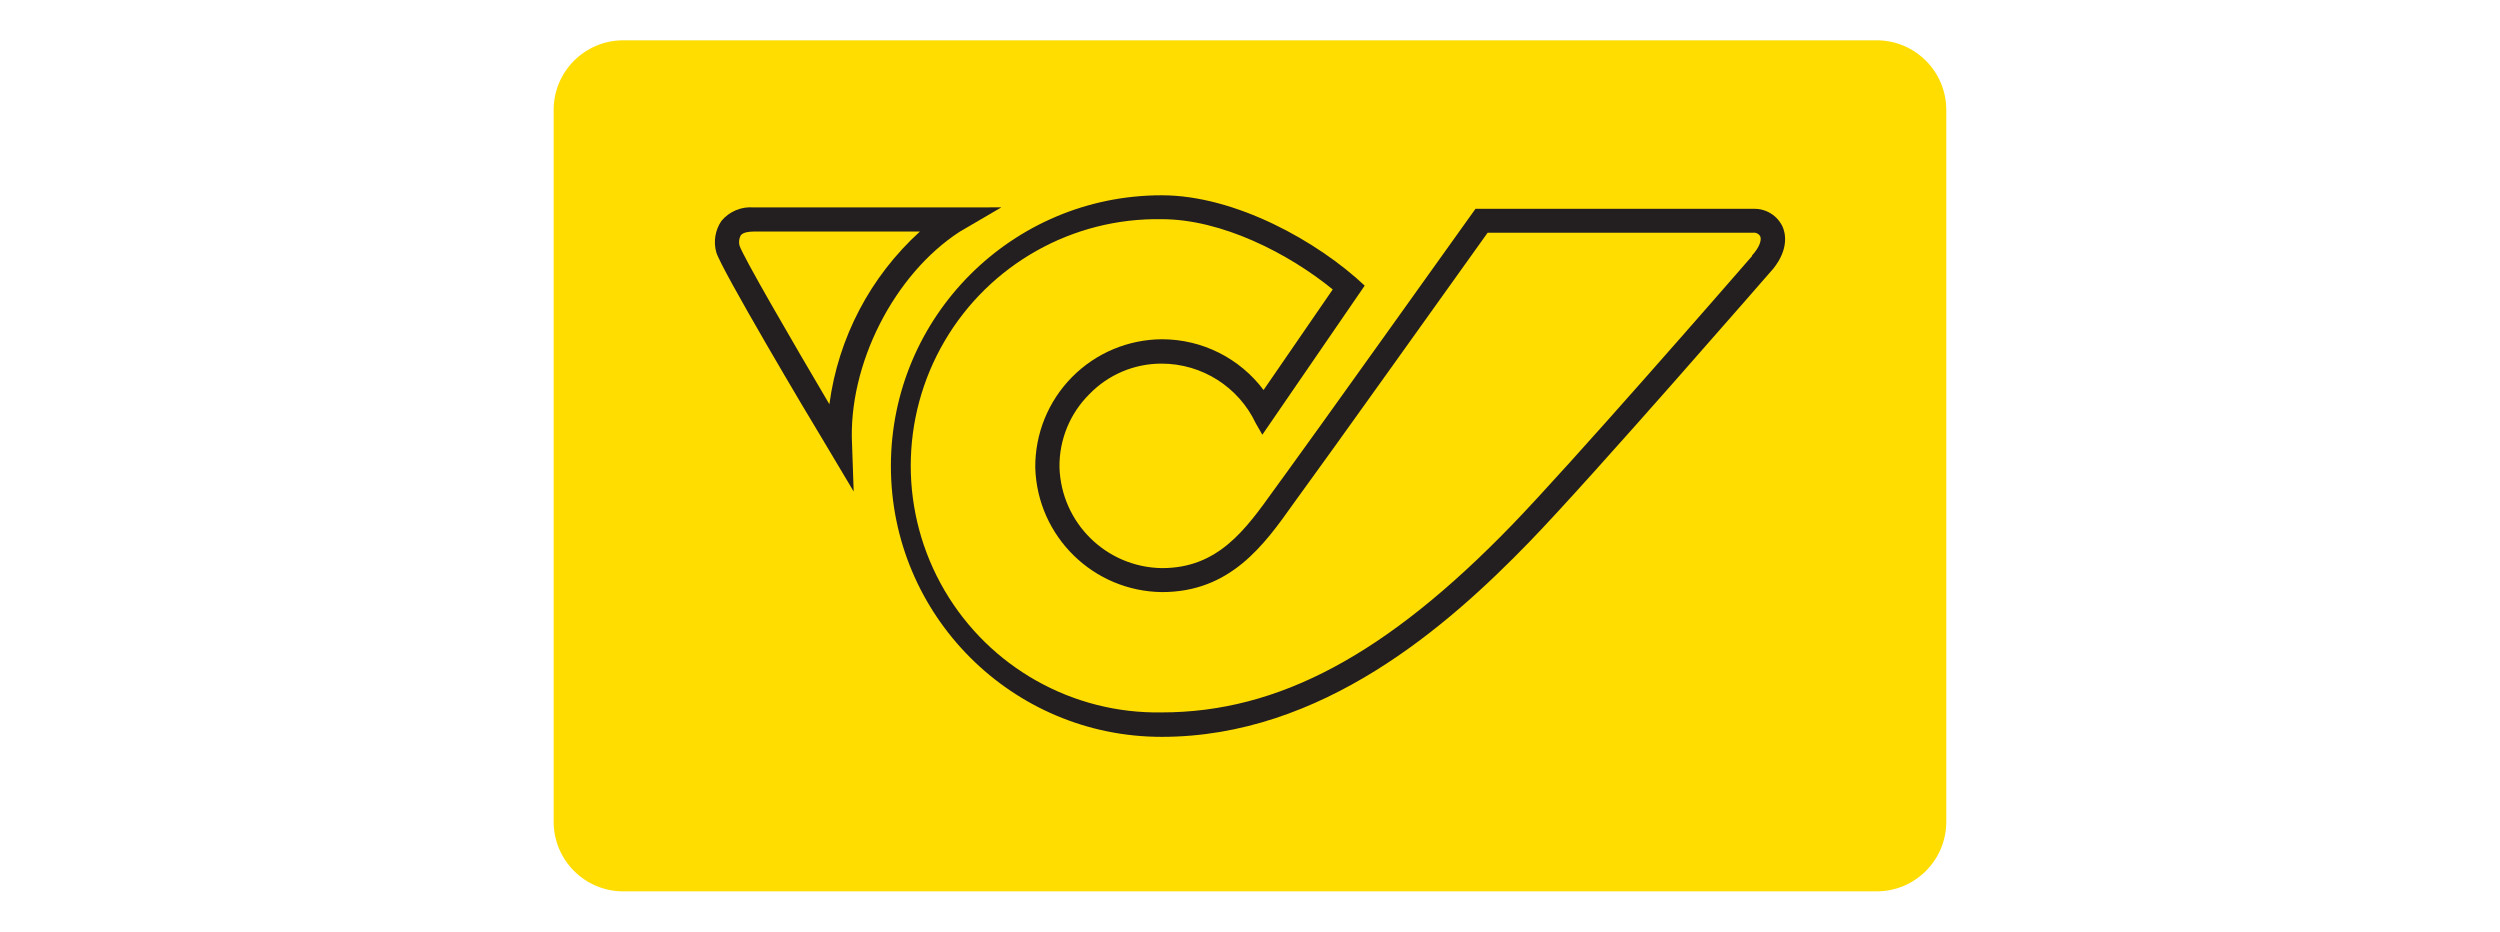
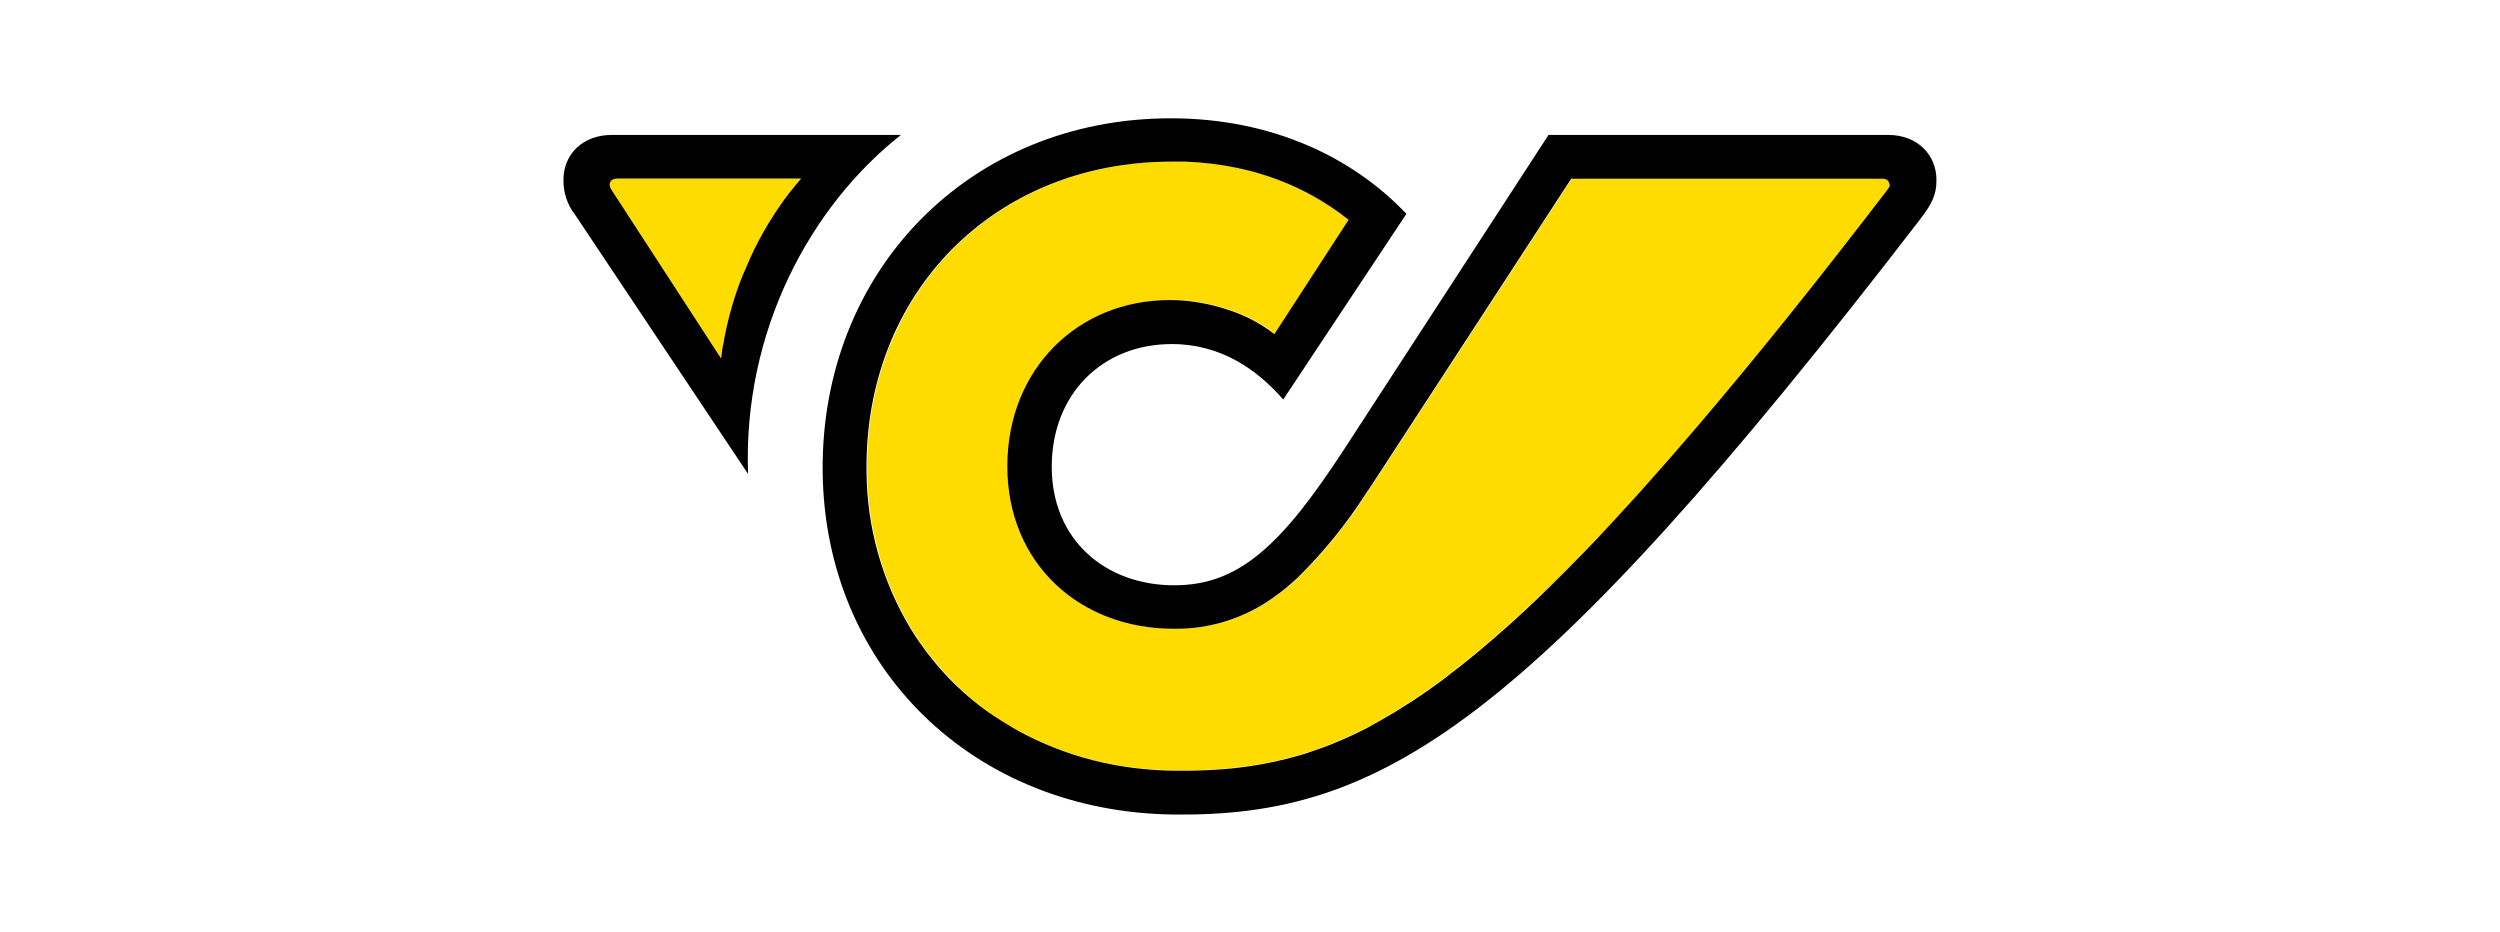
<svg xmlns="http://www.w3.org/2000/svg" viewBox="0 0 323.13 120.41">
  <defs>
-     <style>.a{fill:none;}.b{fill:#fd0;}.c{fill:#231f20;}</style>
+     <style>.a{fill:none;}.b{fill:#ffdc00;}</style>
  </defs>
  <rect class="a" width="323.13" height="120.41" />
-   <rect class="b" x="71.56" y="5.21" width="180" height="110" rx="9" />
-   <path class="c" d="M123.05,26.81H97.42a4.88,4.88,0,0,0-4.18,1.75,4.89,4.89,0,0,0-.66,4.05c.64,2.18,11.73,20.89,14,24.61,0,0,0,.06.06.1l3.7,6.21-.21-6.1h0c-.53-10.29,5.44-22,13.93-27.49l5.37-3.14ZM107.2,52.25C102.29,43.93,96,33.09,95.58,31.73a1.85,1.85,0,0,1,.16-1.31c.33-.43,1.19-.49,1.68-.49H118.9A36.71,36.71,0,0,0,107.2,52.25Z" />
-   <path class="c" d="M230.41,29.32a4,4,0,0,0-3.7-2.33h-36c-.23.31-22.61,31.67-24.41,34.08l-1.62,2.23c-3.73,5.21-7.25,10.13-14.49,10.13a13.44,13.44,0,0,1-13.25-13.05,13.06,13.06,0,0,1,3.88-9.45A12.93,12.93,0,0,1,150.15,47a13.46,13.46,0,0,1,12.16,7.71l.08.14.77,1.34,1.64-2.39h0l9.79-14.26,1.8-2.62c-6-5.66-16.68-11.68-26.24-11.68a35,35,0,0,0,0,70c20.73,0,37-14.35,47.47-25.14,8.22-8.48,31.37-35.15,31.61-35.41l0,0C231.26,32.11,230.75,30.1,230.41,29.32Zm-3.94,3.76c-3.1,3.57-23.51,27-31.08,34.81-16.2,16.73-30.15,24.19-45.23,24.19a31.88,31.88,0,1,1,0-63.75c7.74,0,16.37,4.41,22.1,9.08l-8.94,13a16.41,16.41,0,0,0-13.11-6.56,16.46,16.46,0,0,0-16.4,16.6,16.58,16.58,0,0,0,16.37,16.08c8.85,0,13.2-6.08,17-11.44l1.57-2.17c1.64-2.19,19.22-26.81,23.53-32.84h34.31a.93.93,0,0,1,.92.46c.19.42,0,1.33-1.08,2.51Z" />
+   <path class="a" d="M195.12,80.72q-2.18,1.95-4.23,3.66Q192.95,82.67,195.12,80.72Z" />
+   <path class="a" d="M198.7,77.4l-1.58,1.49Z" />
+   <path class="a" d="M175.61,94.57c-1.13.56-2.25,1.05-3.35,1.5C173.36,95.62,174.48,95.13,175.61,94.57Z" />
+   <path class="a" d="M214,61.28c-.87,1-1.73,1.95-2.57,2.89C212.31,63.23,213.17,62.27,214,61.28Z" />
+   <path class="a" d="M180.25,92c-1.19.71-2.35,1.37-3.5,2C177.9,93.41,179.06,92.75,180.25,92Z" />
+   <path class="a" d="M186.38,87.92q-1.9,1.41-3.73,2.61Q184.48,89.33,186.38,87.92Z" />
+   <path class="a" d="M189,85.94q-1.31,1-2.58,2Q187.65,87,189,85.94Z" />
+   <path class="a" d="M219.51,55l-1.72,2Z" />
+   <path class="a" d="M103.54,23.08h0c-.26.29-.51.6-.76.9C103,23.68,103.28,23.37,103.54,23.08Z" />
+   <path class="a" d="M102.45,24.39c-.83,1-1.63,2.14-2.4,3.32C100.82,26.53,101.62,25.42,102.45,24.39Z" />
+   <path class="a" d="M78.79,24a1.17,1.17,0,0,0,.2.52L93.22,46.33,79,24.48A1.17,1.17,0,0,1,78.79,24Z" />
+   <path class="a" d="M96,35.66c-.13.34-.27.68-.4,1C95.69,36.34,95.83,36,96,35.66Z" />
+   <path class="a" d="M100.05,27.71a44.77,44.77,0,0,0-2.58,4.54A44.77,44.77,0,0,1,100.05,27.71Z" />
+   <polygon class="a" points="203.18 23.08 178.1 61.57 203.18 23.08 203.18 23.08" />
+   <path class="a" d="M119.75,84.29c-.74-1-1.44-2-2.08-3.05C118.31,82.29,119,83.31,119.75,84.29Z" />
+   <path class="a" d="M158.76,40a23.9,23.9,0,0,0-3.66-.92A23.9,23.9,0,0,1,158.76,40Z" />
+   <path class="a" d="M200.19,76c.75-.73,1.52-1.5,2.29-2.28C201.71,74.46,200.94,75.23,200.19,76Z" />
+   <path class="a" d="M123.41,88.43c-.88-.86-1.71-1.76-2.5-2.7C121.7,86.67,122.53,87.57,123.41,88.43Z" />
+   <path class="a" d="M167.9,97.59c-1.08.31-2.15.58-3.22.81C165.75,98.17,166.82,97.9,167.9,97.59Z" />
+   <path class="a" d="M161.48,99c-1.41.21-2.84.35-4.27.44C158.64,99.33,160.07,99.19,161.48,99Z" />
+   <path class="a" d="M147.57,99.31a40.69,40.69,0,0,1-4-.59A40.69,40.69,0,0,0,147.57,99.31Z" />
+   <path class="a" d="M130.82,94c-1.09-.63-2.14-1.31-3.15-2C128.68,92.71,129.73,93.39,130.82,94Z" />
+   <path class="a" d="M134.19,95.76c-1.16-.53-2.29-1.11-3.37-1.74C131.9,94.65,133,95.23,134.19,95.76Z" />
+   <path class="a" d="M171.16,96.5c-.74.27-1.46.52-2.18.76C169.7,97,170.42,96.77,171.16,96.5Z" />
+   <path class="b" d="M96,35.66c.46-1.18,1-2.31,1.51-3.41a44.77,44.77,0,0,1,2.58-4.54c.77-1.18,1.57-2.29,2.4-3.32l.33-.41c.25-.3.5-.61.76-.9H79.74a1.26,1.26,0,0,0-.54.12.75.75,0,0,0-.41.76,1.17,1.17,0,0,0,.2.52L93.22,46.33c.07-.59.16-1.17.25-1.76a44.25,44.25,0,0,1,2.09-7.88C95.69,36.34,95.83,36,96,35.66Z" />
+   <path class="b" d="M243.39,23.08H203.17L178.1,61.57c-.5.76-1,1.51-1.48,2.23a63,63,0,0,1-8.79,10.83,28,28,0,0,1-3.11,2.55,21.58,21.58,0,0,1-12.94,4.07c-12.11,0-21.49-8.41-21.49-21s9.09-21.46,21-21.49a22.61,22.61,0,0,1,3.86.34,23.9,23.9,0,0,1,3.66.92,19.46,19.46,0,0,1,6,3.14l9.59-14.77c-.73-.58-1.49-1.14-2.27-1.66a34,34,0,0,0-9.28-4.33c-1-.29-2-.54-3-.75a40.18,40.18,0,0,0-6.58-.78c-.58,0-1.16,0-1.76,0-22.95,0-39.7,17.06-39.42,40a39.74,39.74,0,0,0,5.68,20.35c.64,1.05,1.34,2.07,2.08,3.05.38.49.76,1,1.16,1.44.79.94,1.62,1.84,2.5,2.7A37.2,37.2,0,0,0,127.67,92c1,.72,2.06,1.4,3.15,2s2.21,1.21,3.37,1.74a41.5,41.5,0,0,0,9.33,3,40.69,40.69,0,0,0,4,.59c1.38.14,2.78.22,4.21.24,1.84,0,3.65,0,5.43-.13,1.43-.09,2.86-.23,4.27-.44,1.07-.15,2.13-.34,3.2-.58s2.14-.5,3.22-.81l1.08-.33c.72-.24,1.44-.49,2.18-.76l1.1-.43c1.1-.45,2.22-.94,3.35-1.5q.57-.27,1.14-.57c1.15-.59,2.31-1.25,3.5-2,.79-.48,1.59-1,2.4-1.51q1.83-1.2,3.73-2.61,1.27-.94,2.58-2c.63-.5,1.28-1,1.93-1.56q2.06-1.71,4.23-3.66l2-1.83,1.58-1.49L200.19,76c.75-.73,1.52-1.5,2.29-2.28s1.56-1.57,2.36-2.4l1.61-1.68c1.62-1.72,3.29-3.52,5-5.43.84-.94,1.7-1.9,2.57-2.89q1.85-2.07,3.75-4.29l1.72-2c7.26-8.51,15.35-18.6,24.53-30.56a1.31,1.31,0,0,0,.22-.49.91.91,0,0,0,0-.23C244.23,23.34,243.92,23.08,243.39,23.08Z" />
+   <path d="M116.45,17.44H79.07c-3.76,0-6.24,2.51-6.24,5.78a7.08,7.08,0,0,0,1.49,4.52L96.69,61.26C96,42.79,104.76,26.64,116.45,17.44Zm-23,27.13c-.09.59-.18,1.17-.25,1.76L79,24.48a1.17,1.17,0,0,1-.2-.52.75.75,0,0,1,.41-.76,1.26,1.26,0,0,1,.54-.12h23.8c-.26.29-.51.6-.76.9l-.33.41c-.83,1-1.63,2.14-2.4,3.32a44.77,44.77,0,0,0-2.58,4.54c-.54,1.1-1,2.23-1.51,3.41-.13.34-.27.68-.4,1A44.25,44.25,0,0,0,93.47,44.57Z" />
+   <path d="M244.06,17.44H200.15L173.78,58c-8.11,12.45-13.61,17.65-22,17.65-8.92,0-15.84-5.88-15.84-15.31s6.55-15.87,15.53-15.87c6.43,0,11.11,3.4,14.39,7.17l15.92-24c-6.89-7.28-17.36-12.35-30.45-12.35-26,0-45.27,19.71-45,45.71.29,25.28,19.46,44,45.44,44.28,26.49.28,45.6-10.9,96.46-77,1.58-2.06,2.06-3.24,2.06-5C250.3,20,247.82,17.44,244.06,17.44Zm.2,6.48a1.31,1.31,0,0,1-.22.49c-9.18,12-17.27,22.05-24.53,30.56l-1.72,2q-1.9,2.22-3.75,4.29c-.87,1-1.73,1.95-2.57,2.89-1.73,1.91-3.4,3.71-5,5.43l-1.61,1.68c-.8.83-1.58,1.62-2.36,2.4s-1.54,1.55-2.29,2.28L198.7,77.4l-1.58,1.49-2,1.83q-2.18,1.95-4.23,3.66c-.65.54-1.3,1.06-1.93,1.56q-1.31,1-2.58,2-1.9,1.41-3.73,2.61c-.81.53-1.61,1-2.4,1.51-1.19.71-2.35,1.37-3.5,2q-.57.3-1.14.57c-1.13.56-2.25,1.05-3.35,1.5l-1.1.43c-.74.27-1.46.52-2.18.76l-1.08.33c-1.08.31-2.15.58-3.22.81s-2.13.43-3.2.58c-1.41.21-2.84.35-4.27.44-1.78.12-3.59.15-5.43.13-1.43,0-2.83-.1-4.21-.24a40.69,40.69,0,0,1-4-.59,41.5,41.5,0,0,1-9.33-3c-1.16-.53-2.29-1.11-3.37-1.74s-2.14-1.31-3.15-2a37.2,37.2,0,0,1-4.26-3.56c-.88-.86-1.71-1.76-2.5-2.7-.4-.47-.78-1-1.16-1.44-.74-1-1.44-2-2.08-3.05A39.74,39.74,0,0,1,112,60.89c-.28-23,16.47-40,39.42-40,.6,0,1.18,0,1.76,0a40.18,40.18,0,0,1,6.58.78c1,.21,2.06.46,3,.75a34,34,0,0,1,9.28,4.33c.78.52,1.54,1.08,2.27,1.66l-9.59,14.77a19.46,19.46,0,0,0-6-3.14,23.9,23.9,0,0,0-3.66-.92,22.61,22.61,0,0,0-3.86-.34c-11.86,0-21,8.9-21,21.49s9.38,21,21.49,21a21.58,21.58,0,0,0,12.94-4.07,28,28,0,0,0,3.11-2.55,63,63,0,0,0,8.79-10.83c.49-.72,1-1.47,1.48-2.23l25.07-38.49h40.22c.53,0,.84.26.88.61A.91.91,0,0,1,244.26,23.92Z" />
</svg>
